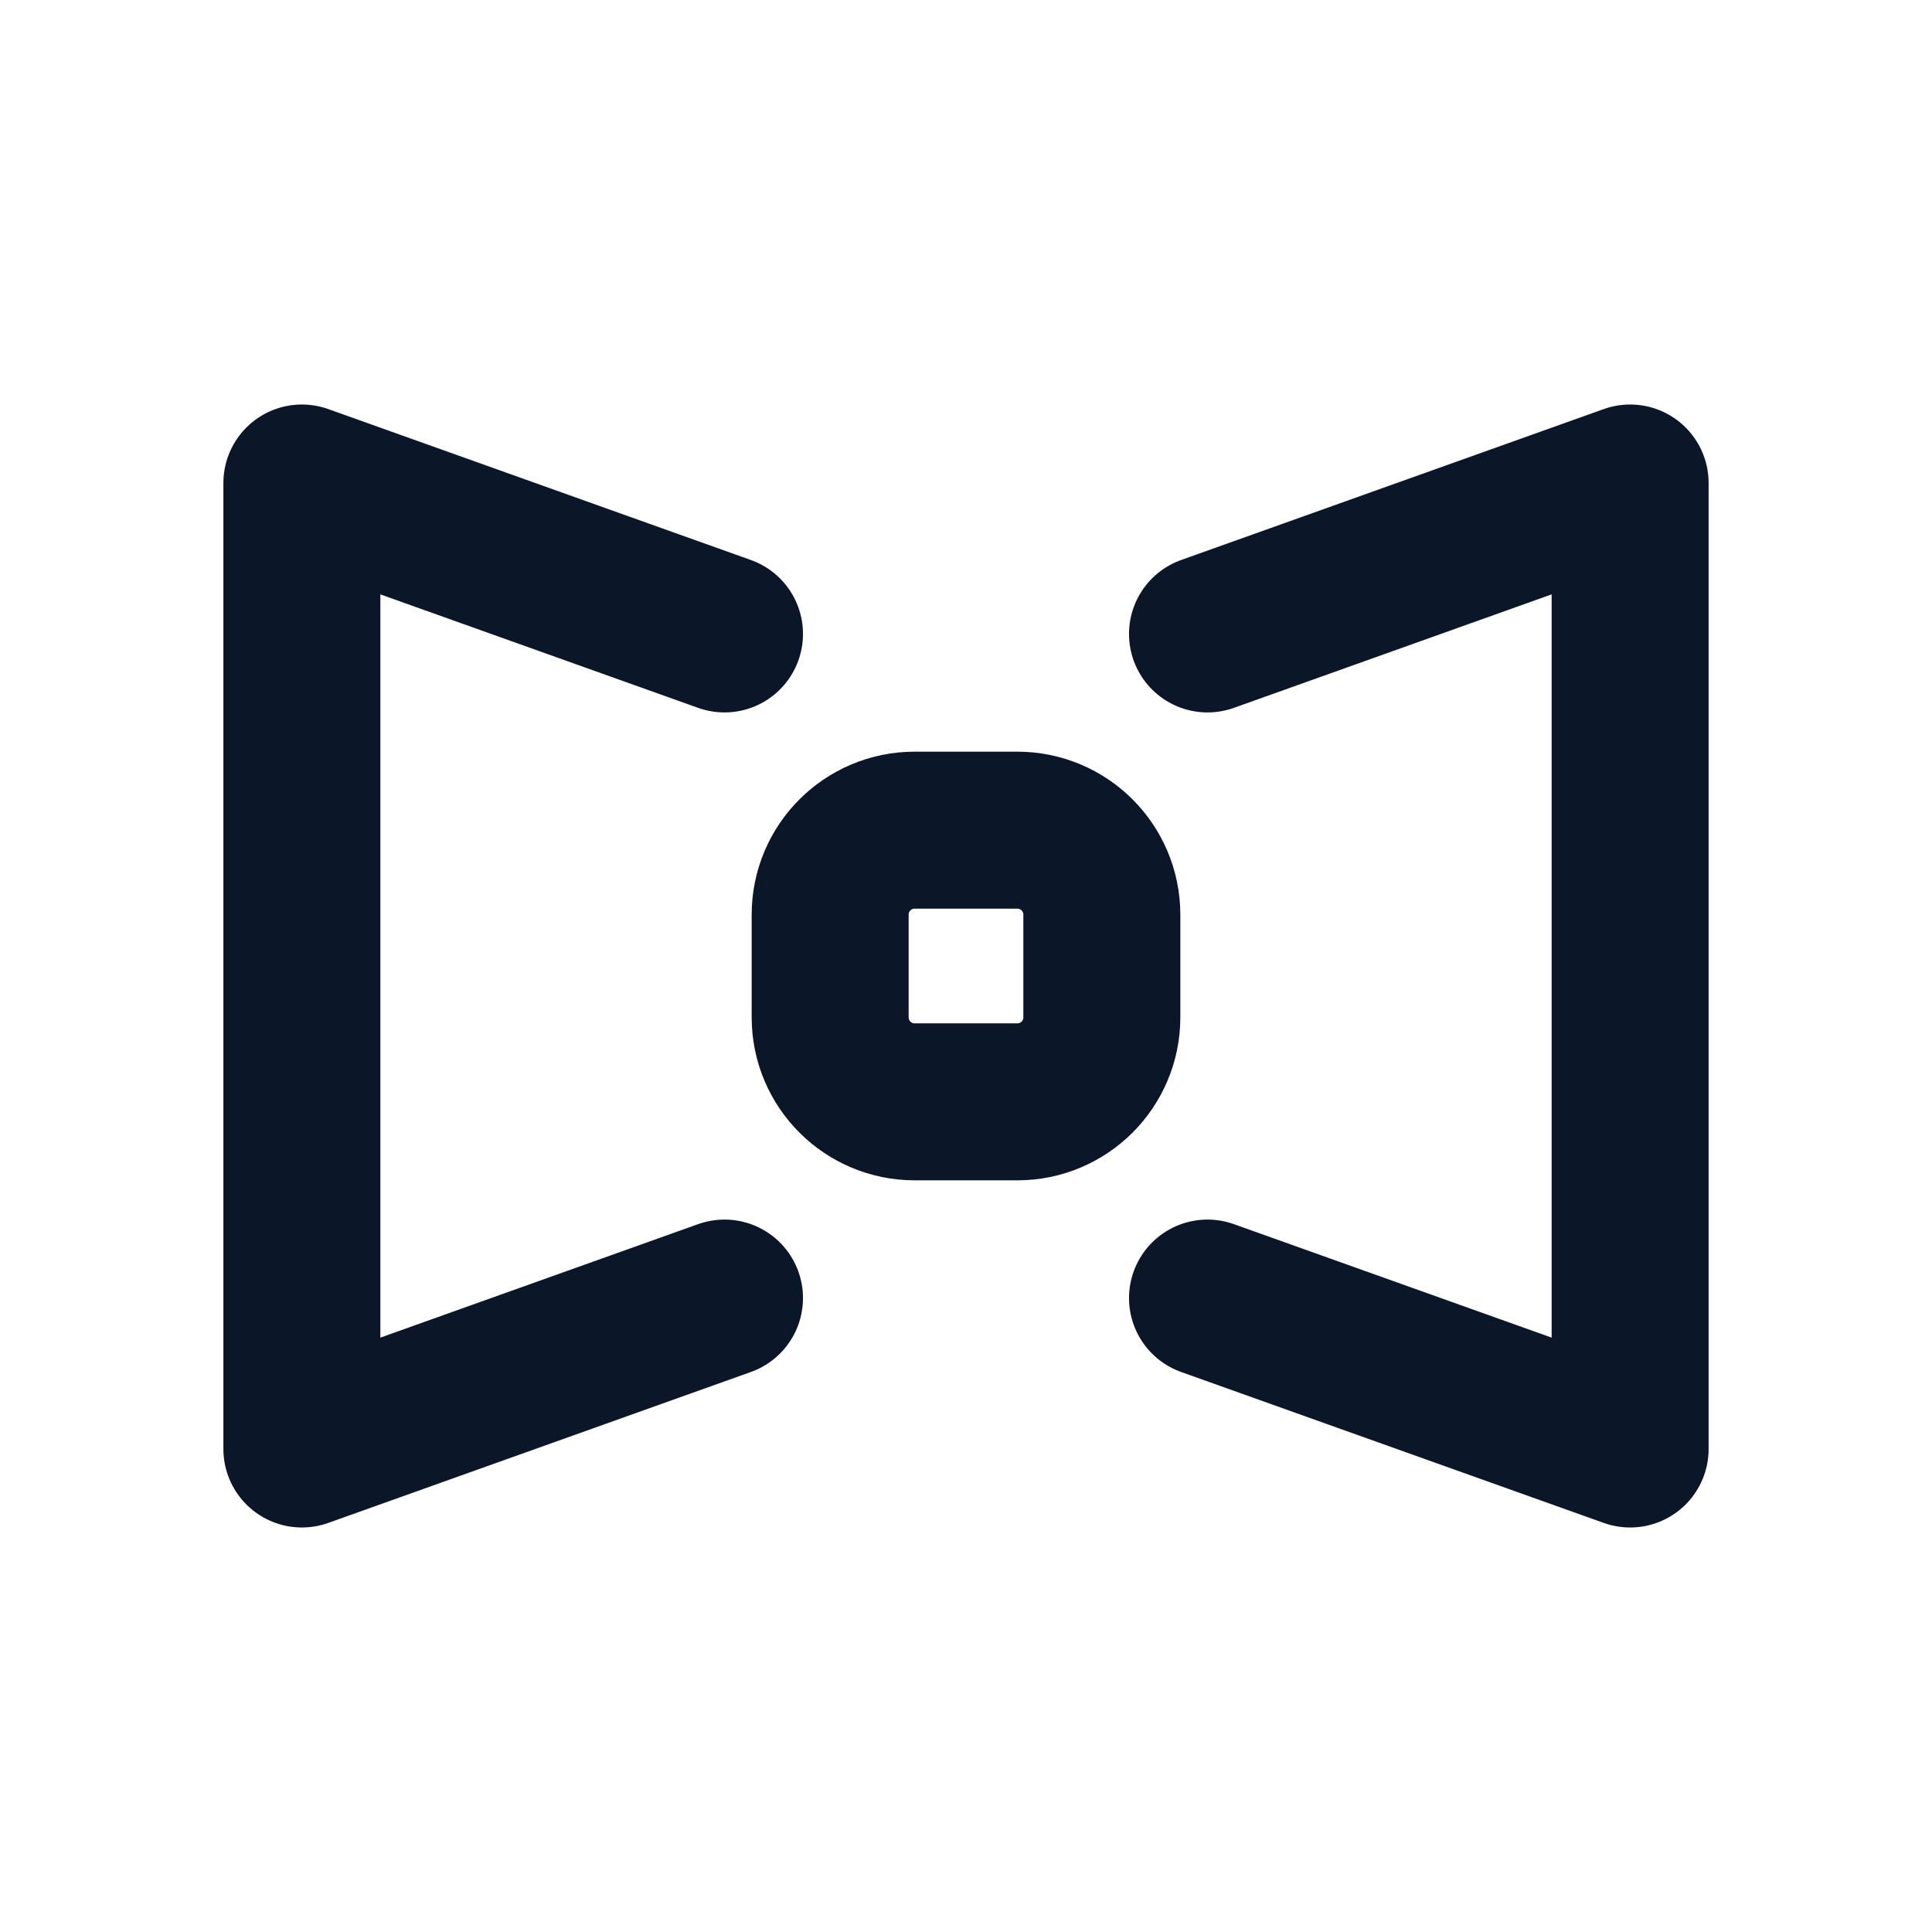
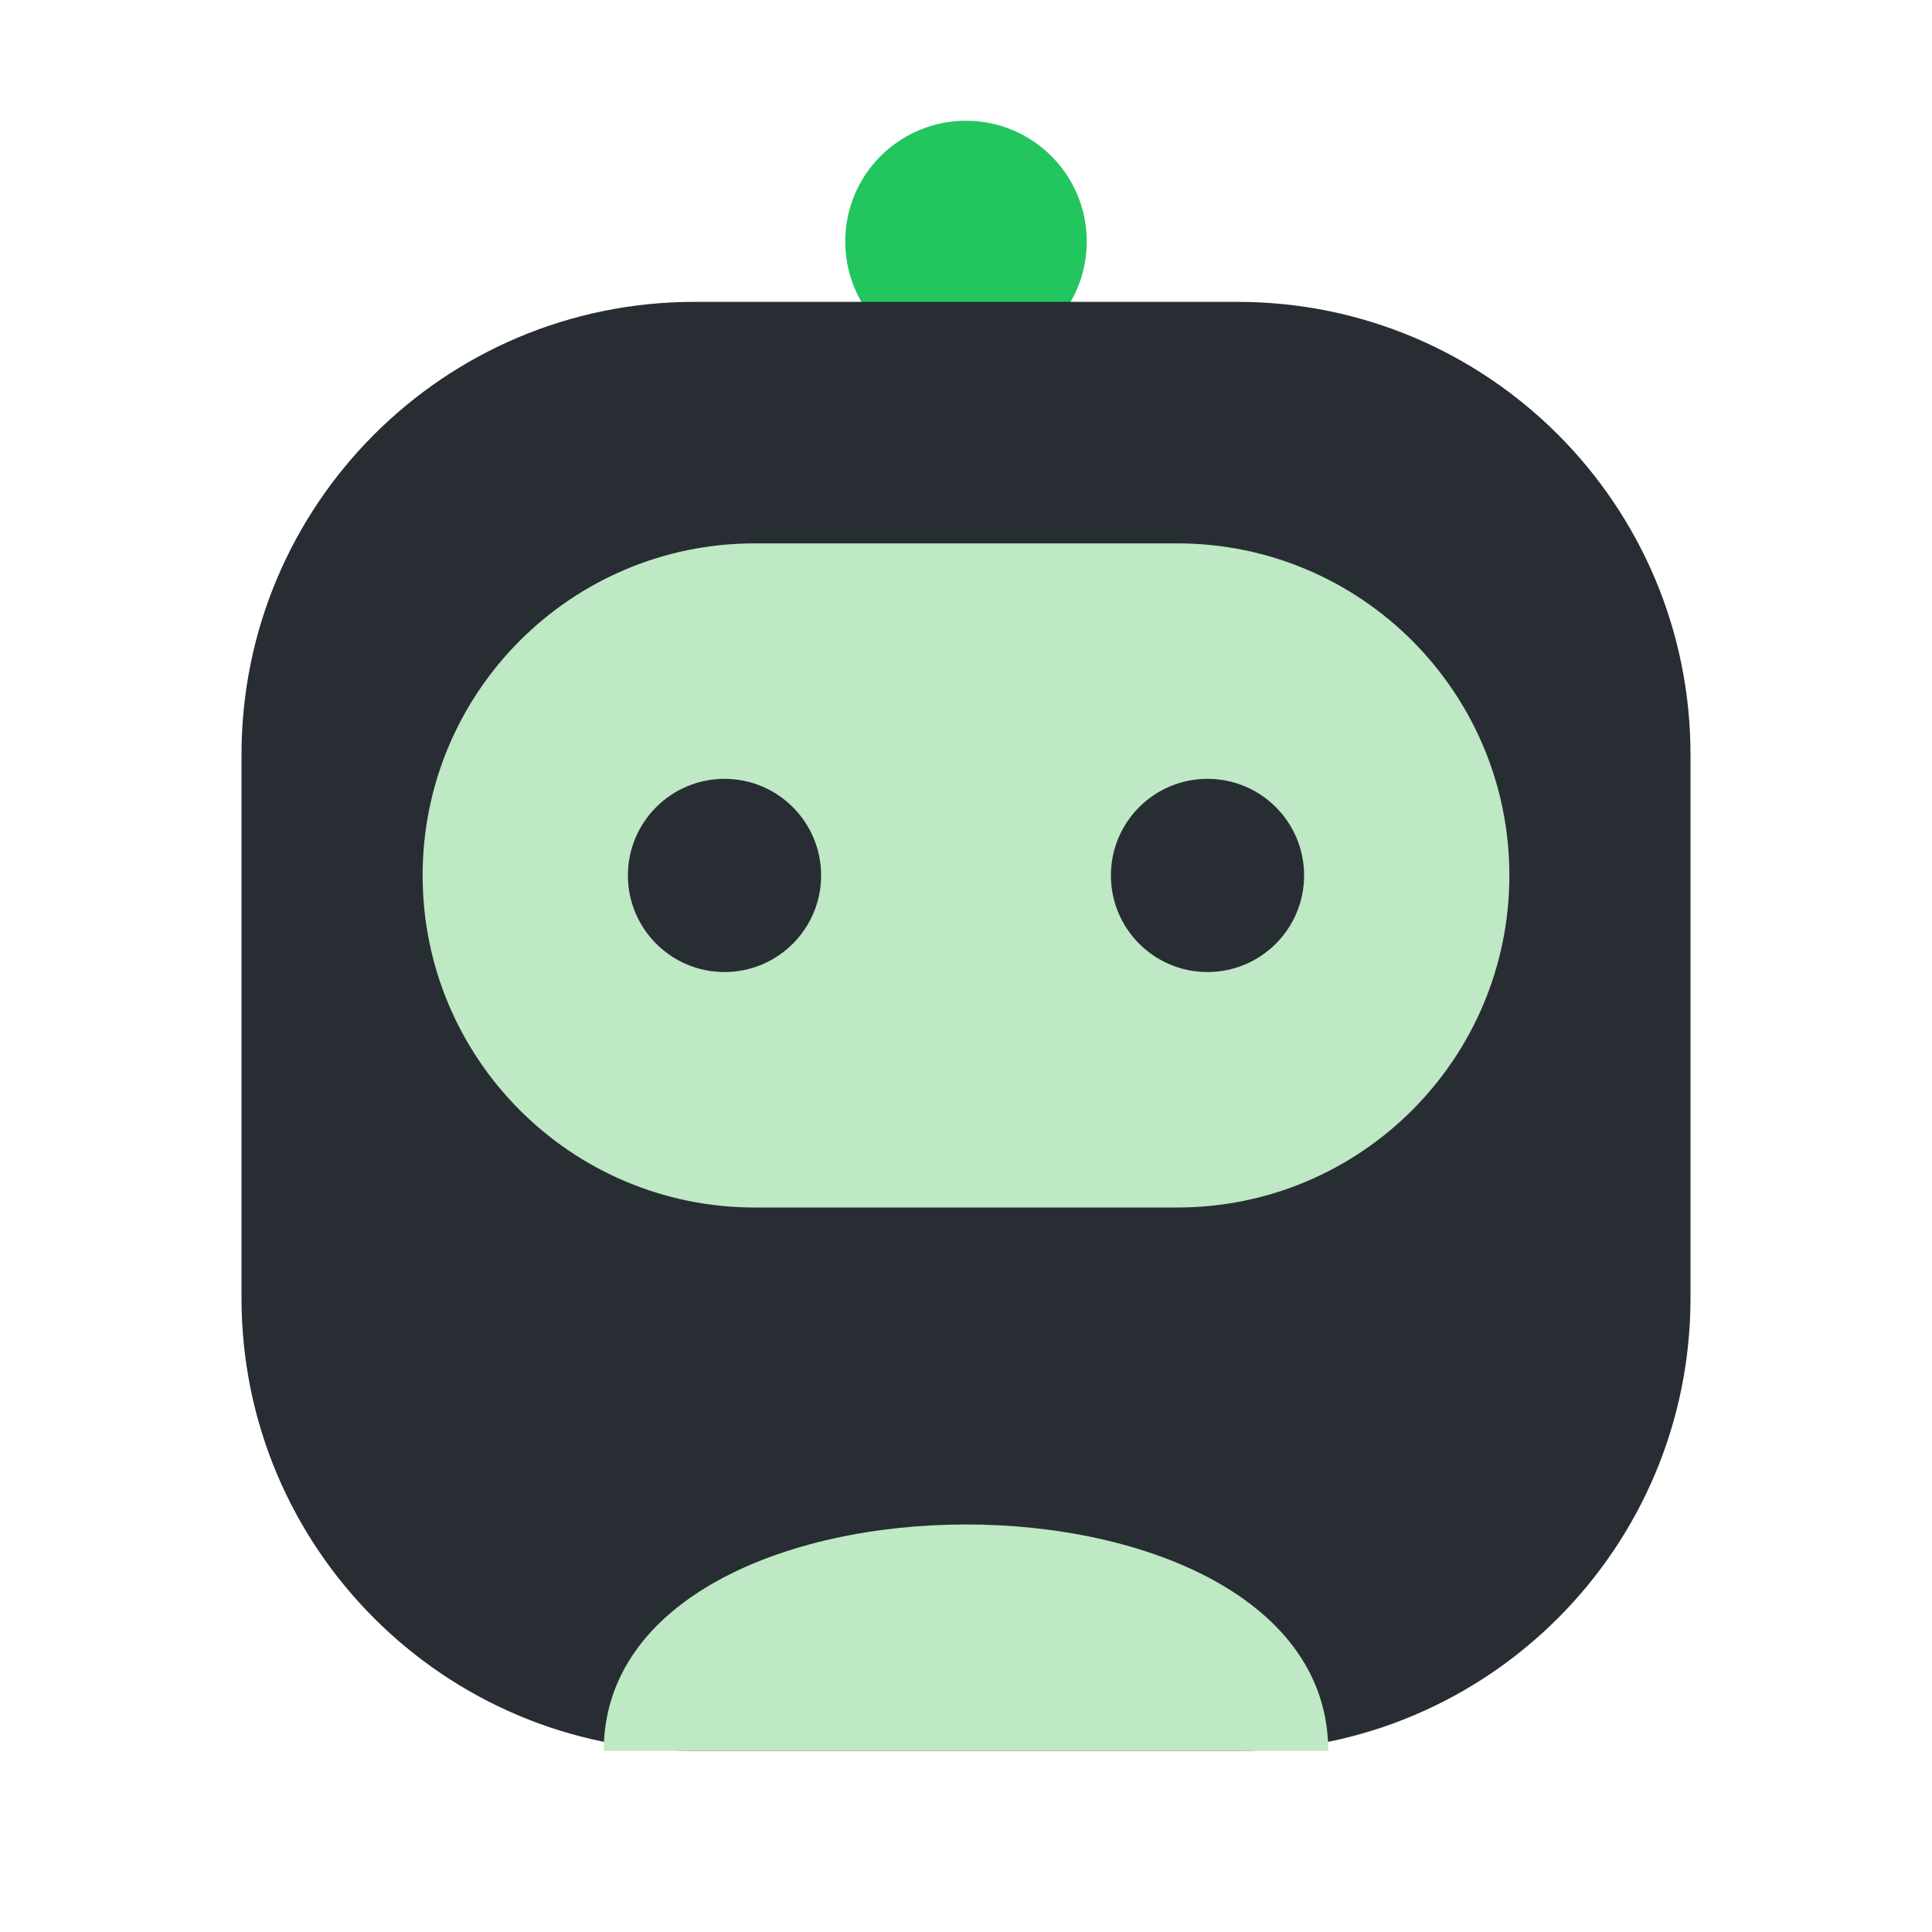
- <svg xmlns="http://www.w3.org/2000/svg" viewBox="0 0 32 32" width="32" height="32" fill="none" stroke="#0B1728" stroke-width="2.6" stroke-linecap="round" stroke-linejoin="round" role="img" aria-label="Agent Butler">
-   <path d="M12 10.5l-7-2.5v16l7-2.5" />
-   <path d="M20 10.5l7-2.5v16l-7-2.5" />
-   <rect x="13.75" y="13.75" width="4.5" height="4.5" rx="1.4" />
+ <svg xmlns="http://www.w3.org/2000/svg" viewBox="0 0 32 32" width="32" height="32" fill="none" role="img" aria-label="Agent Butler">
+   <rect x="14" y="2" width="4" height="4" rx="2" fill="#22C55E" />
+   <rect x="4" y="5" width="24" height="24" rx="7.5" fill="#282D34" />
+   <rect x="7" y="9" width="18" height="11" rx="5.5" fill="#BFE8C4" />
+   <circle cx="12" cy="14.5" r="1.6" fill="#282D34" />
+   <circle cx="20" cy="14.5" r="1.6" fill="#282D34" />
+   <path d="M10 29 C10 24, 22 24, 22 29 Z" fill="#BFE8C4" />
</svg>
